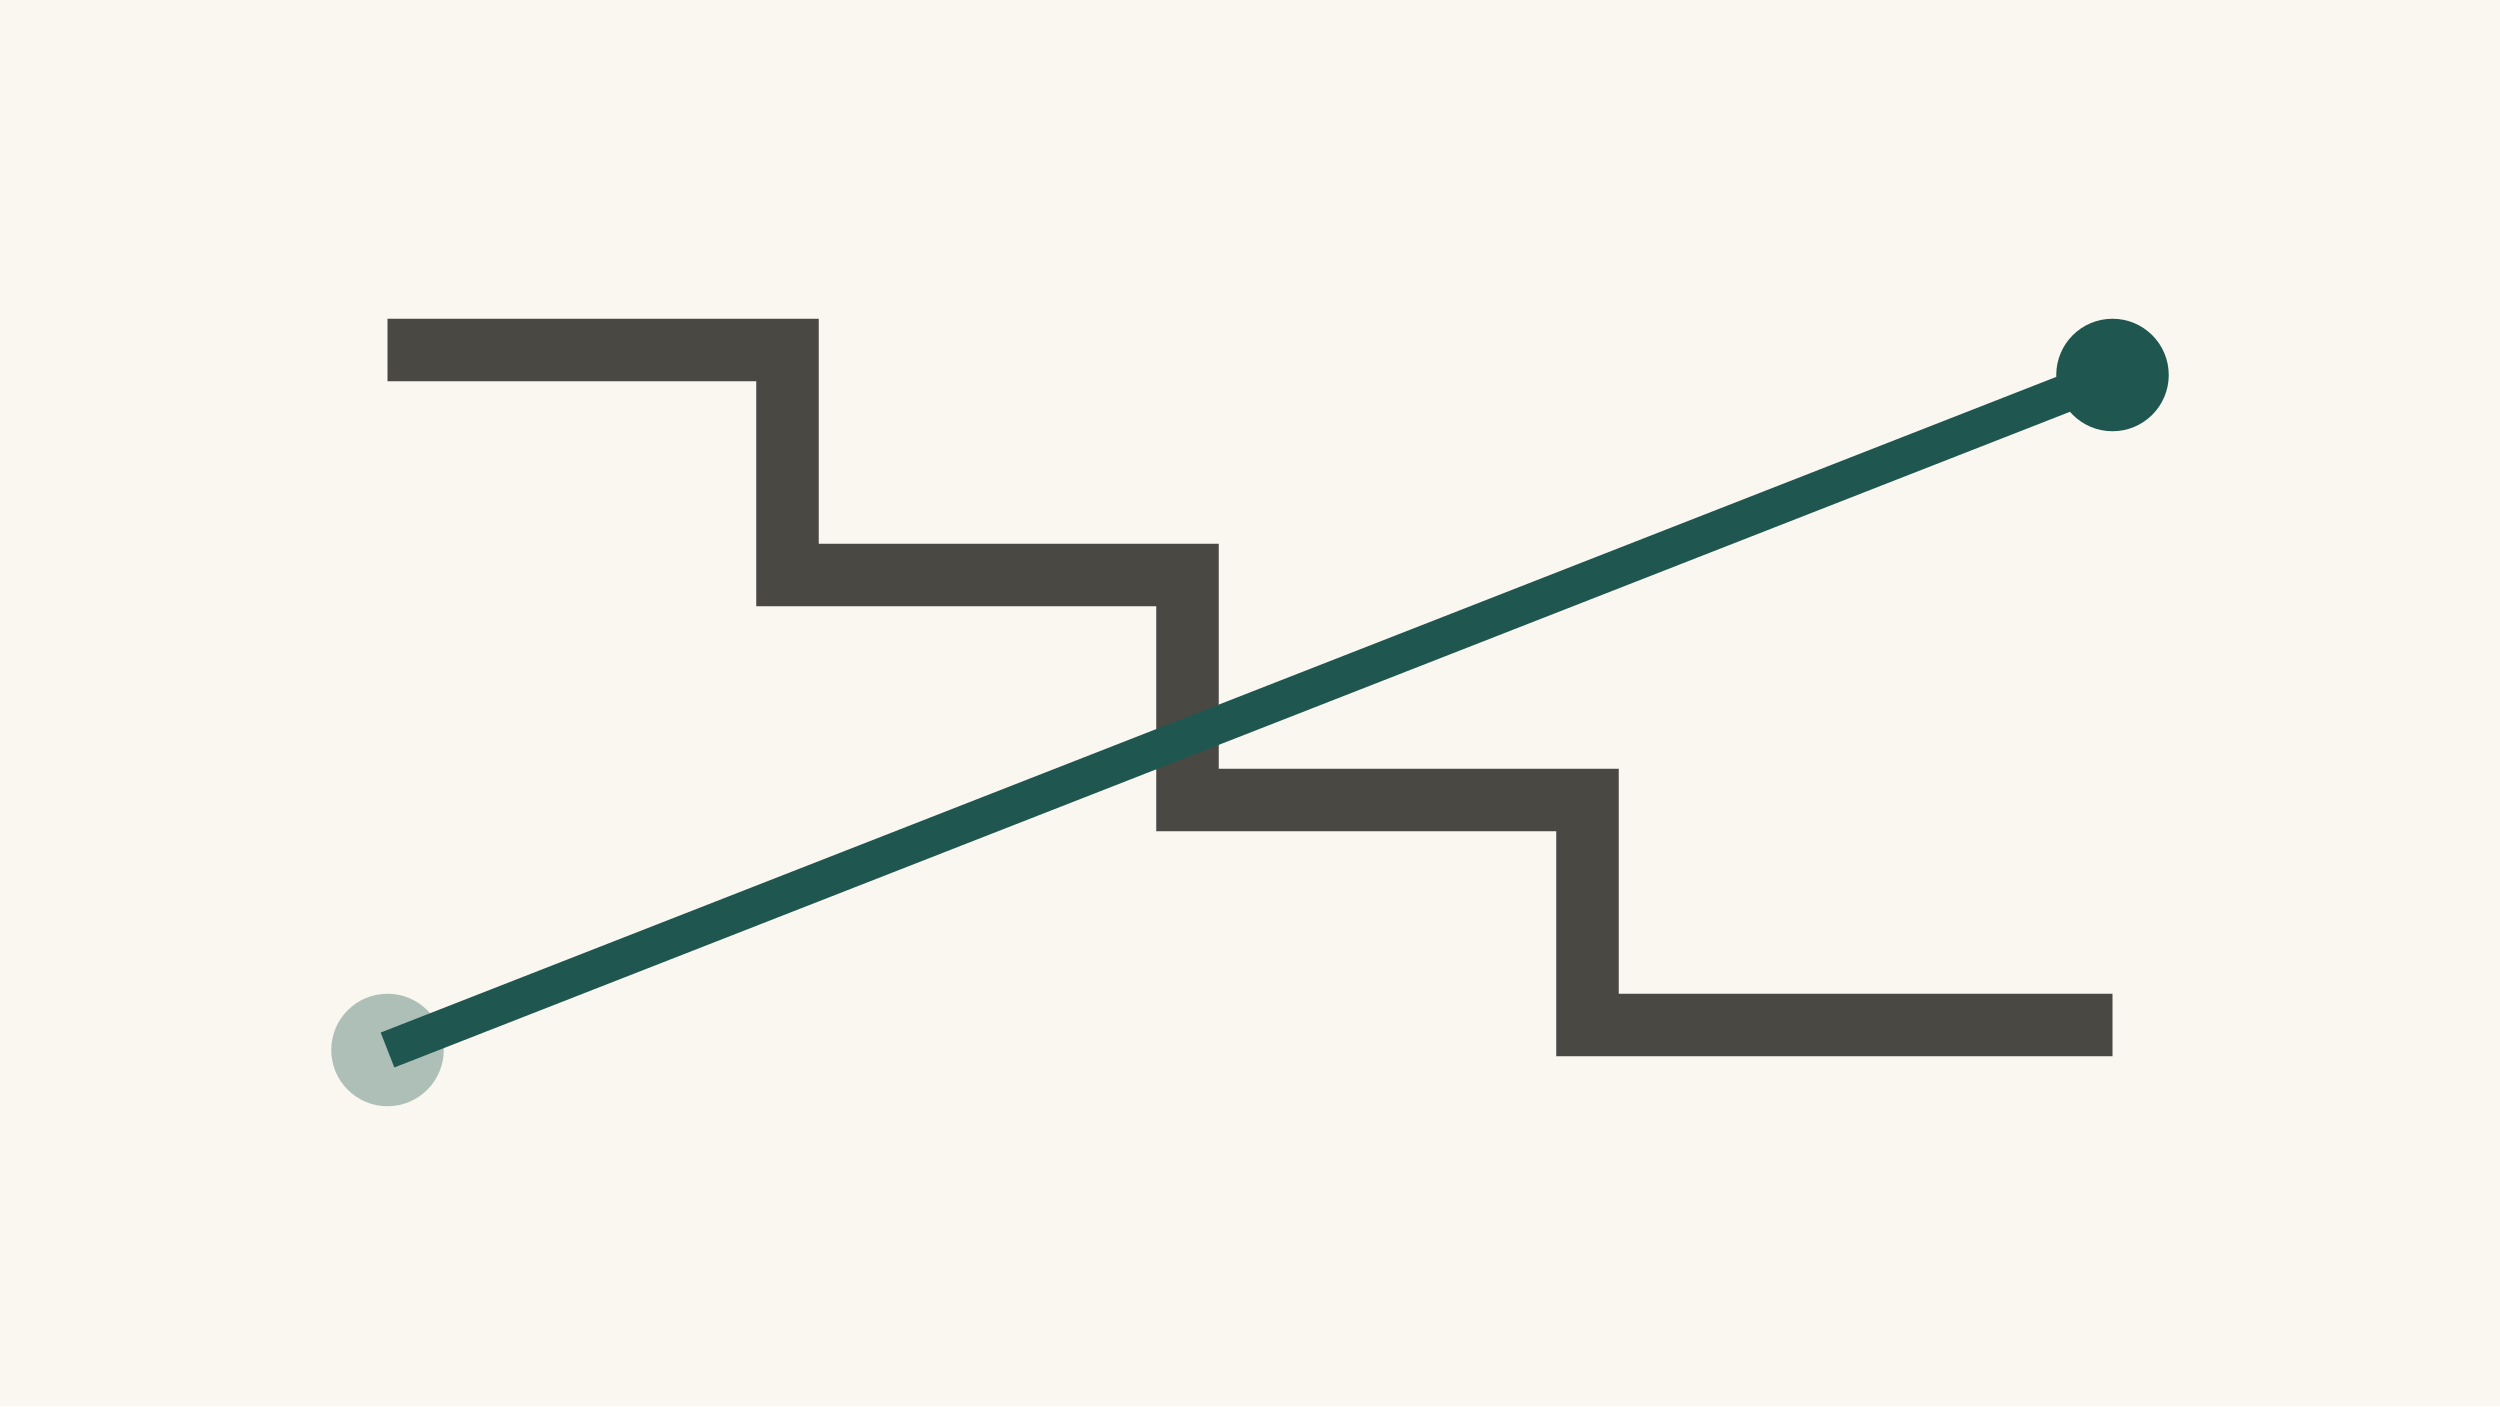
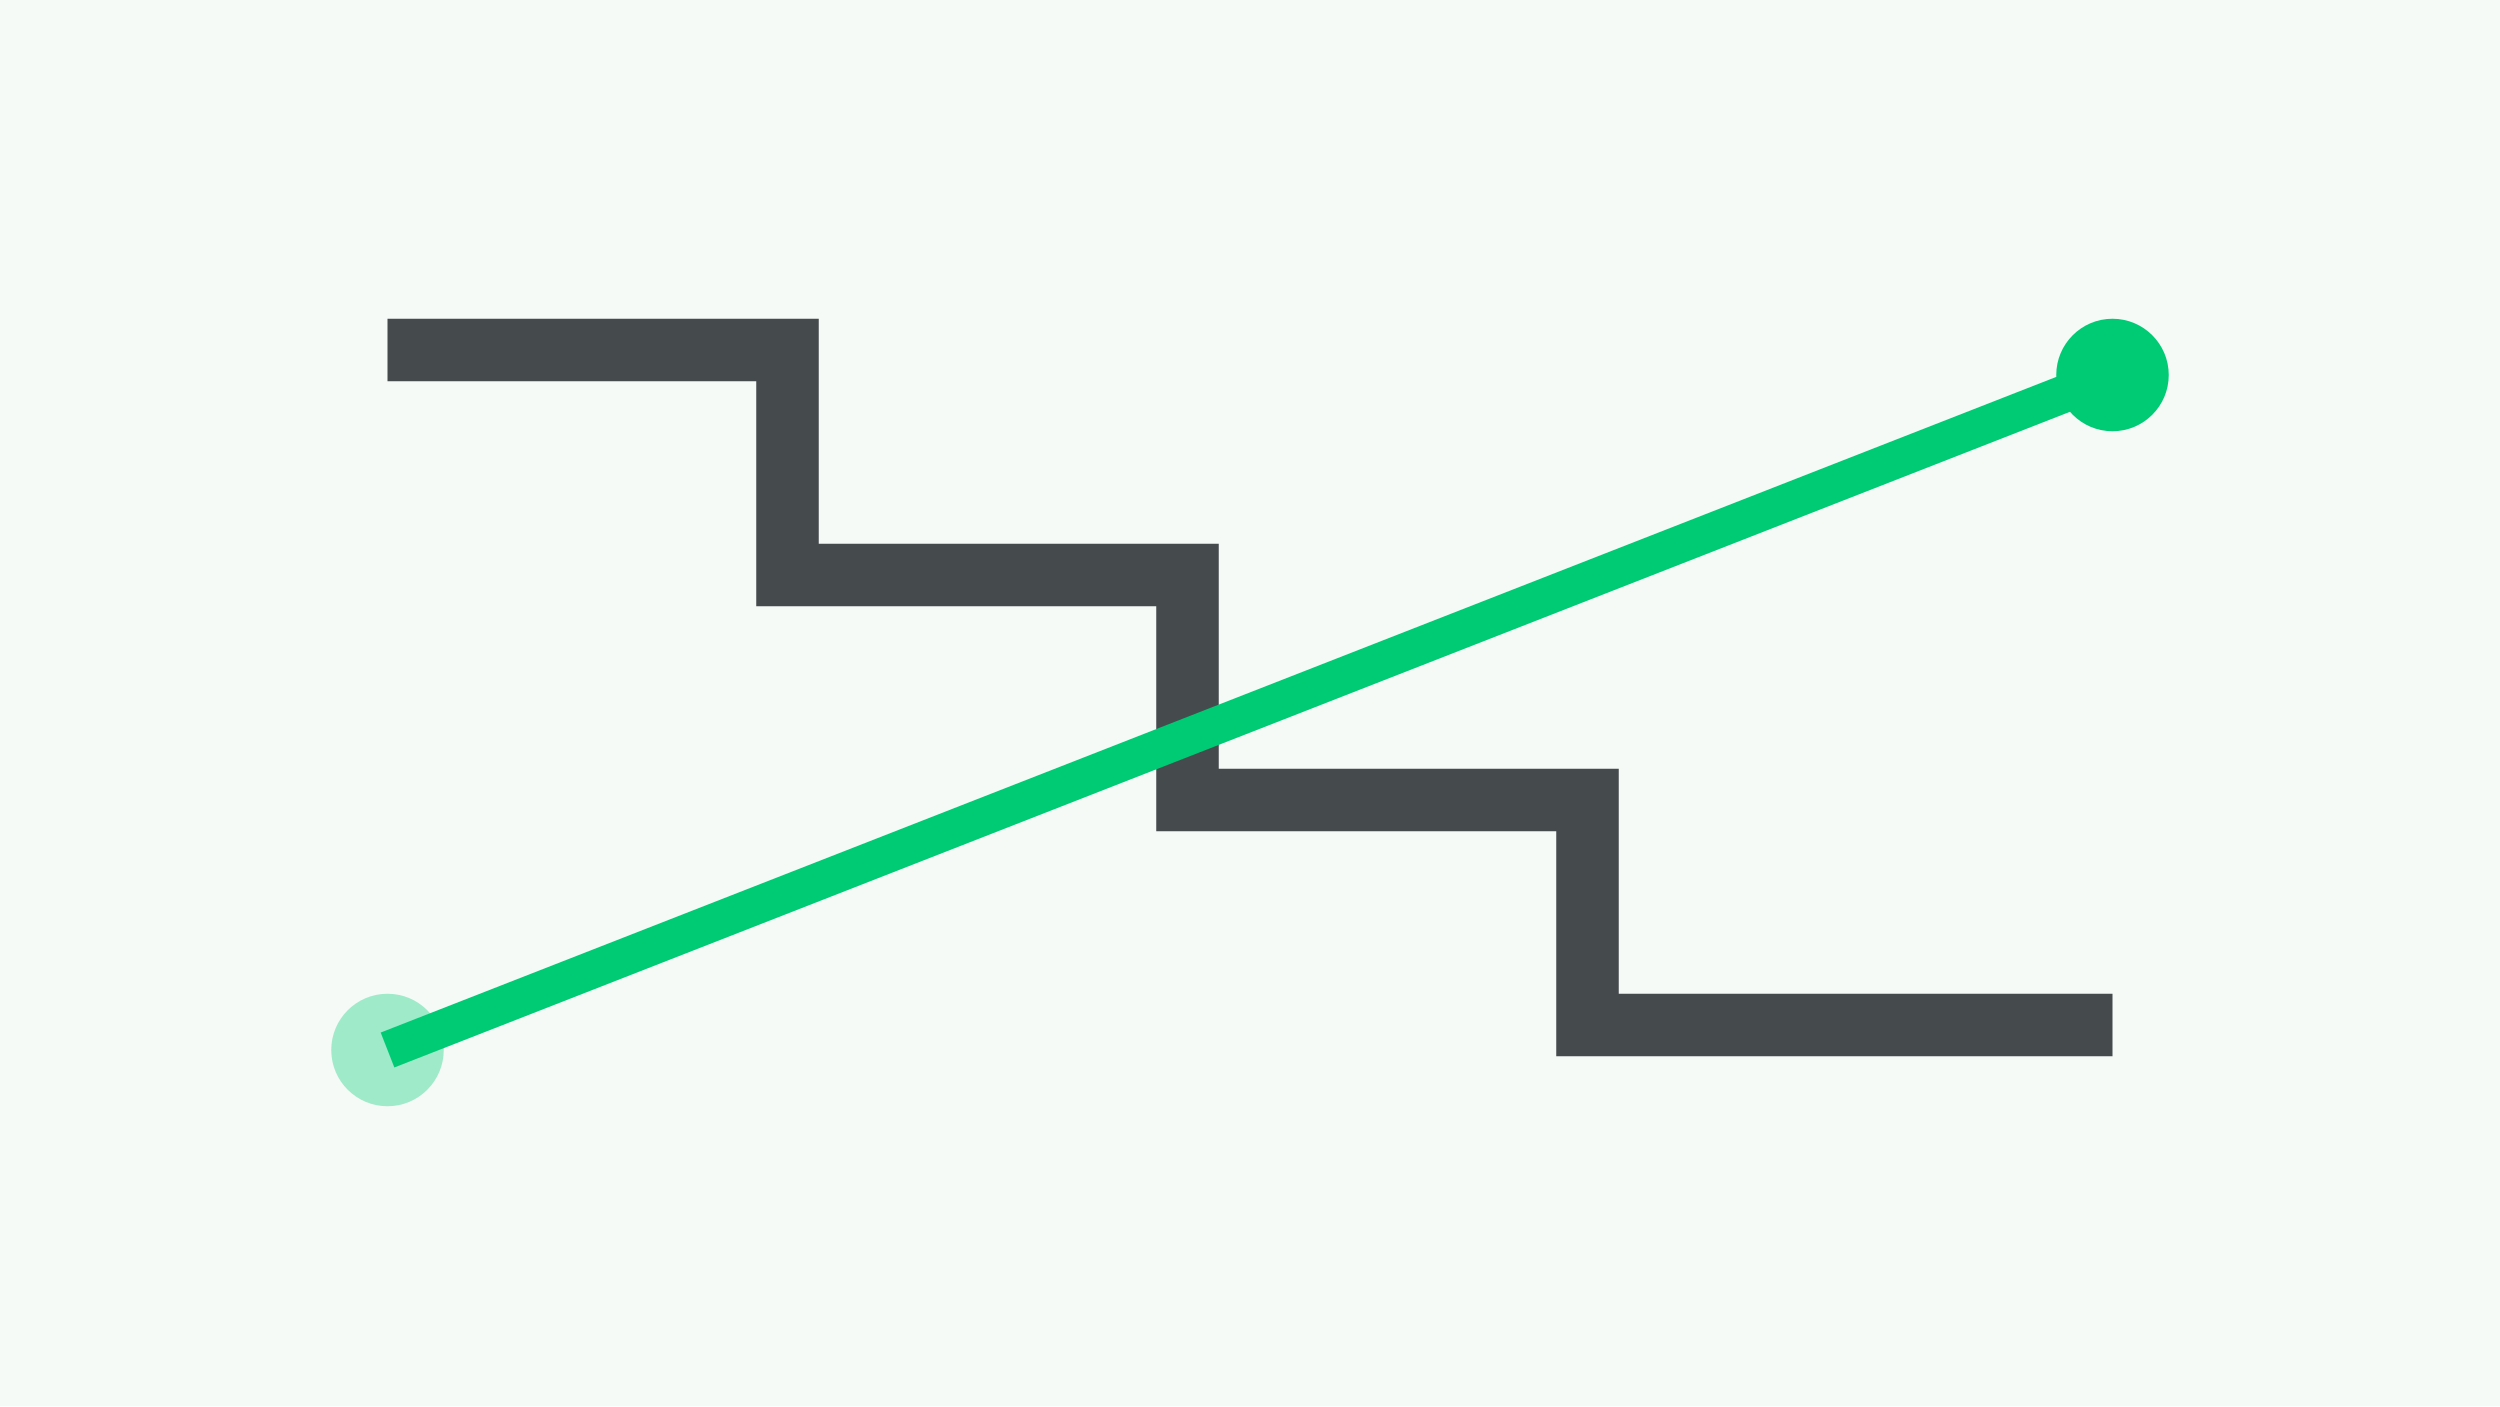
<svg xmlns="http://www.w3.org/2000/svg" viewBox="0 0 400 225">
-   <rect width="400" height="225" fill="#FAF7F0" />
+   <rect width="400" height="225" fill="#F5FAF6" />
  <g>
-     <path d="M62 56 H126 V92 H190 V128 H254 V164 H338" fill="none" stroke="#2A2925" stroke-width="10" opacity="0.85" />
-     <path d="M62 168 L338 60" fill="none" stroke="#1F5750" stroke-width="6" />
-     <circle cx="338" cy="60" r="9" fill="#1F5750" />
-     <circle cx="62" cy="168" r="9" fill="#1F5750" opacity="0.35" />
+     <path d="M62 56 H126 V92 H190 V128 H254 V164 H338" fill="none" stroke="#262B2E" stroke-width="10" opacity="0.85" />
+     <path d="M62 168 L338 60" fill="none" stroke="#00CB75" stroke-width="6" />
+     <circle cx="338" cy="60" r="9" fill="#00CB75" />
+     <circle cx="62" cy="168" r="9" fill="#00CB75" opacity="0.35" />
  </g>
</svg>
